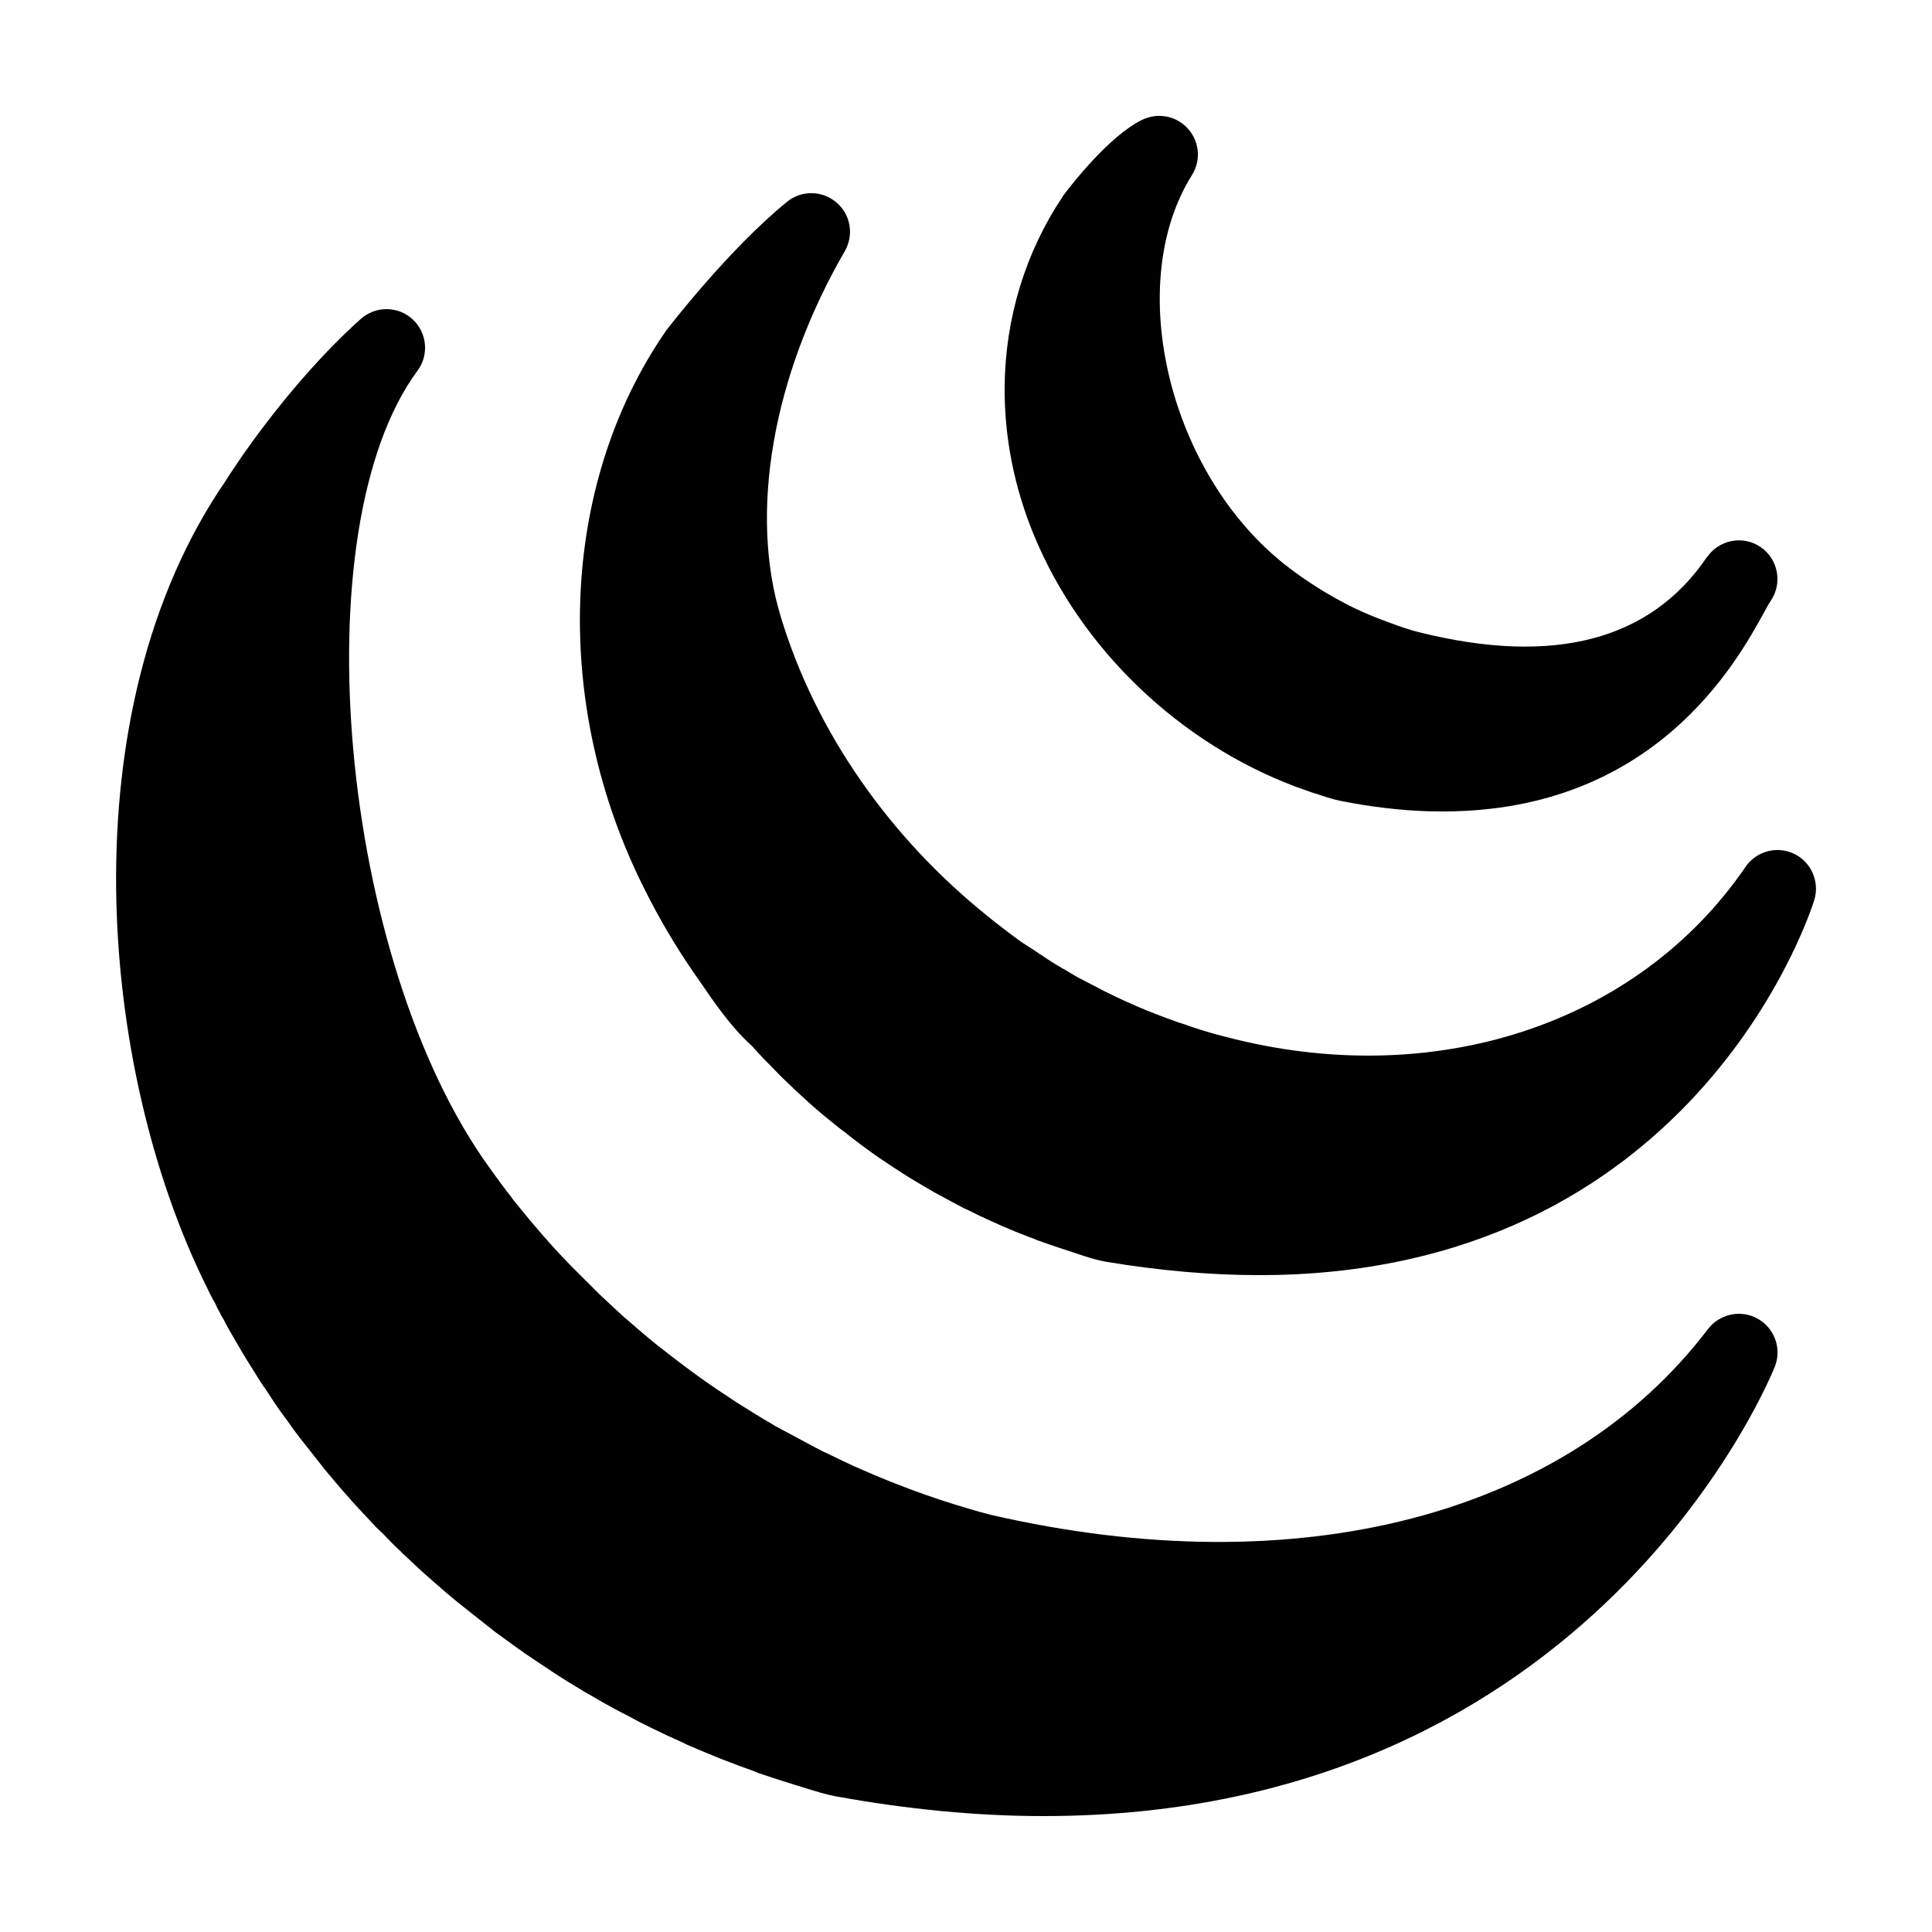
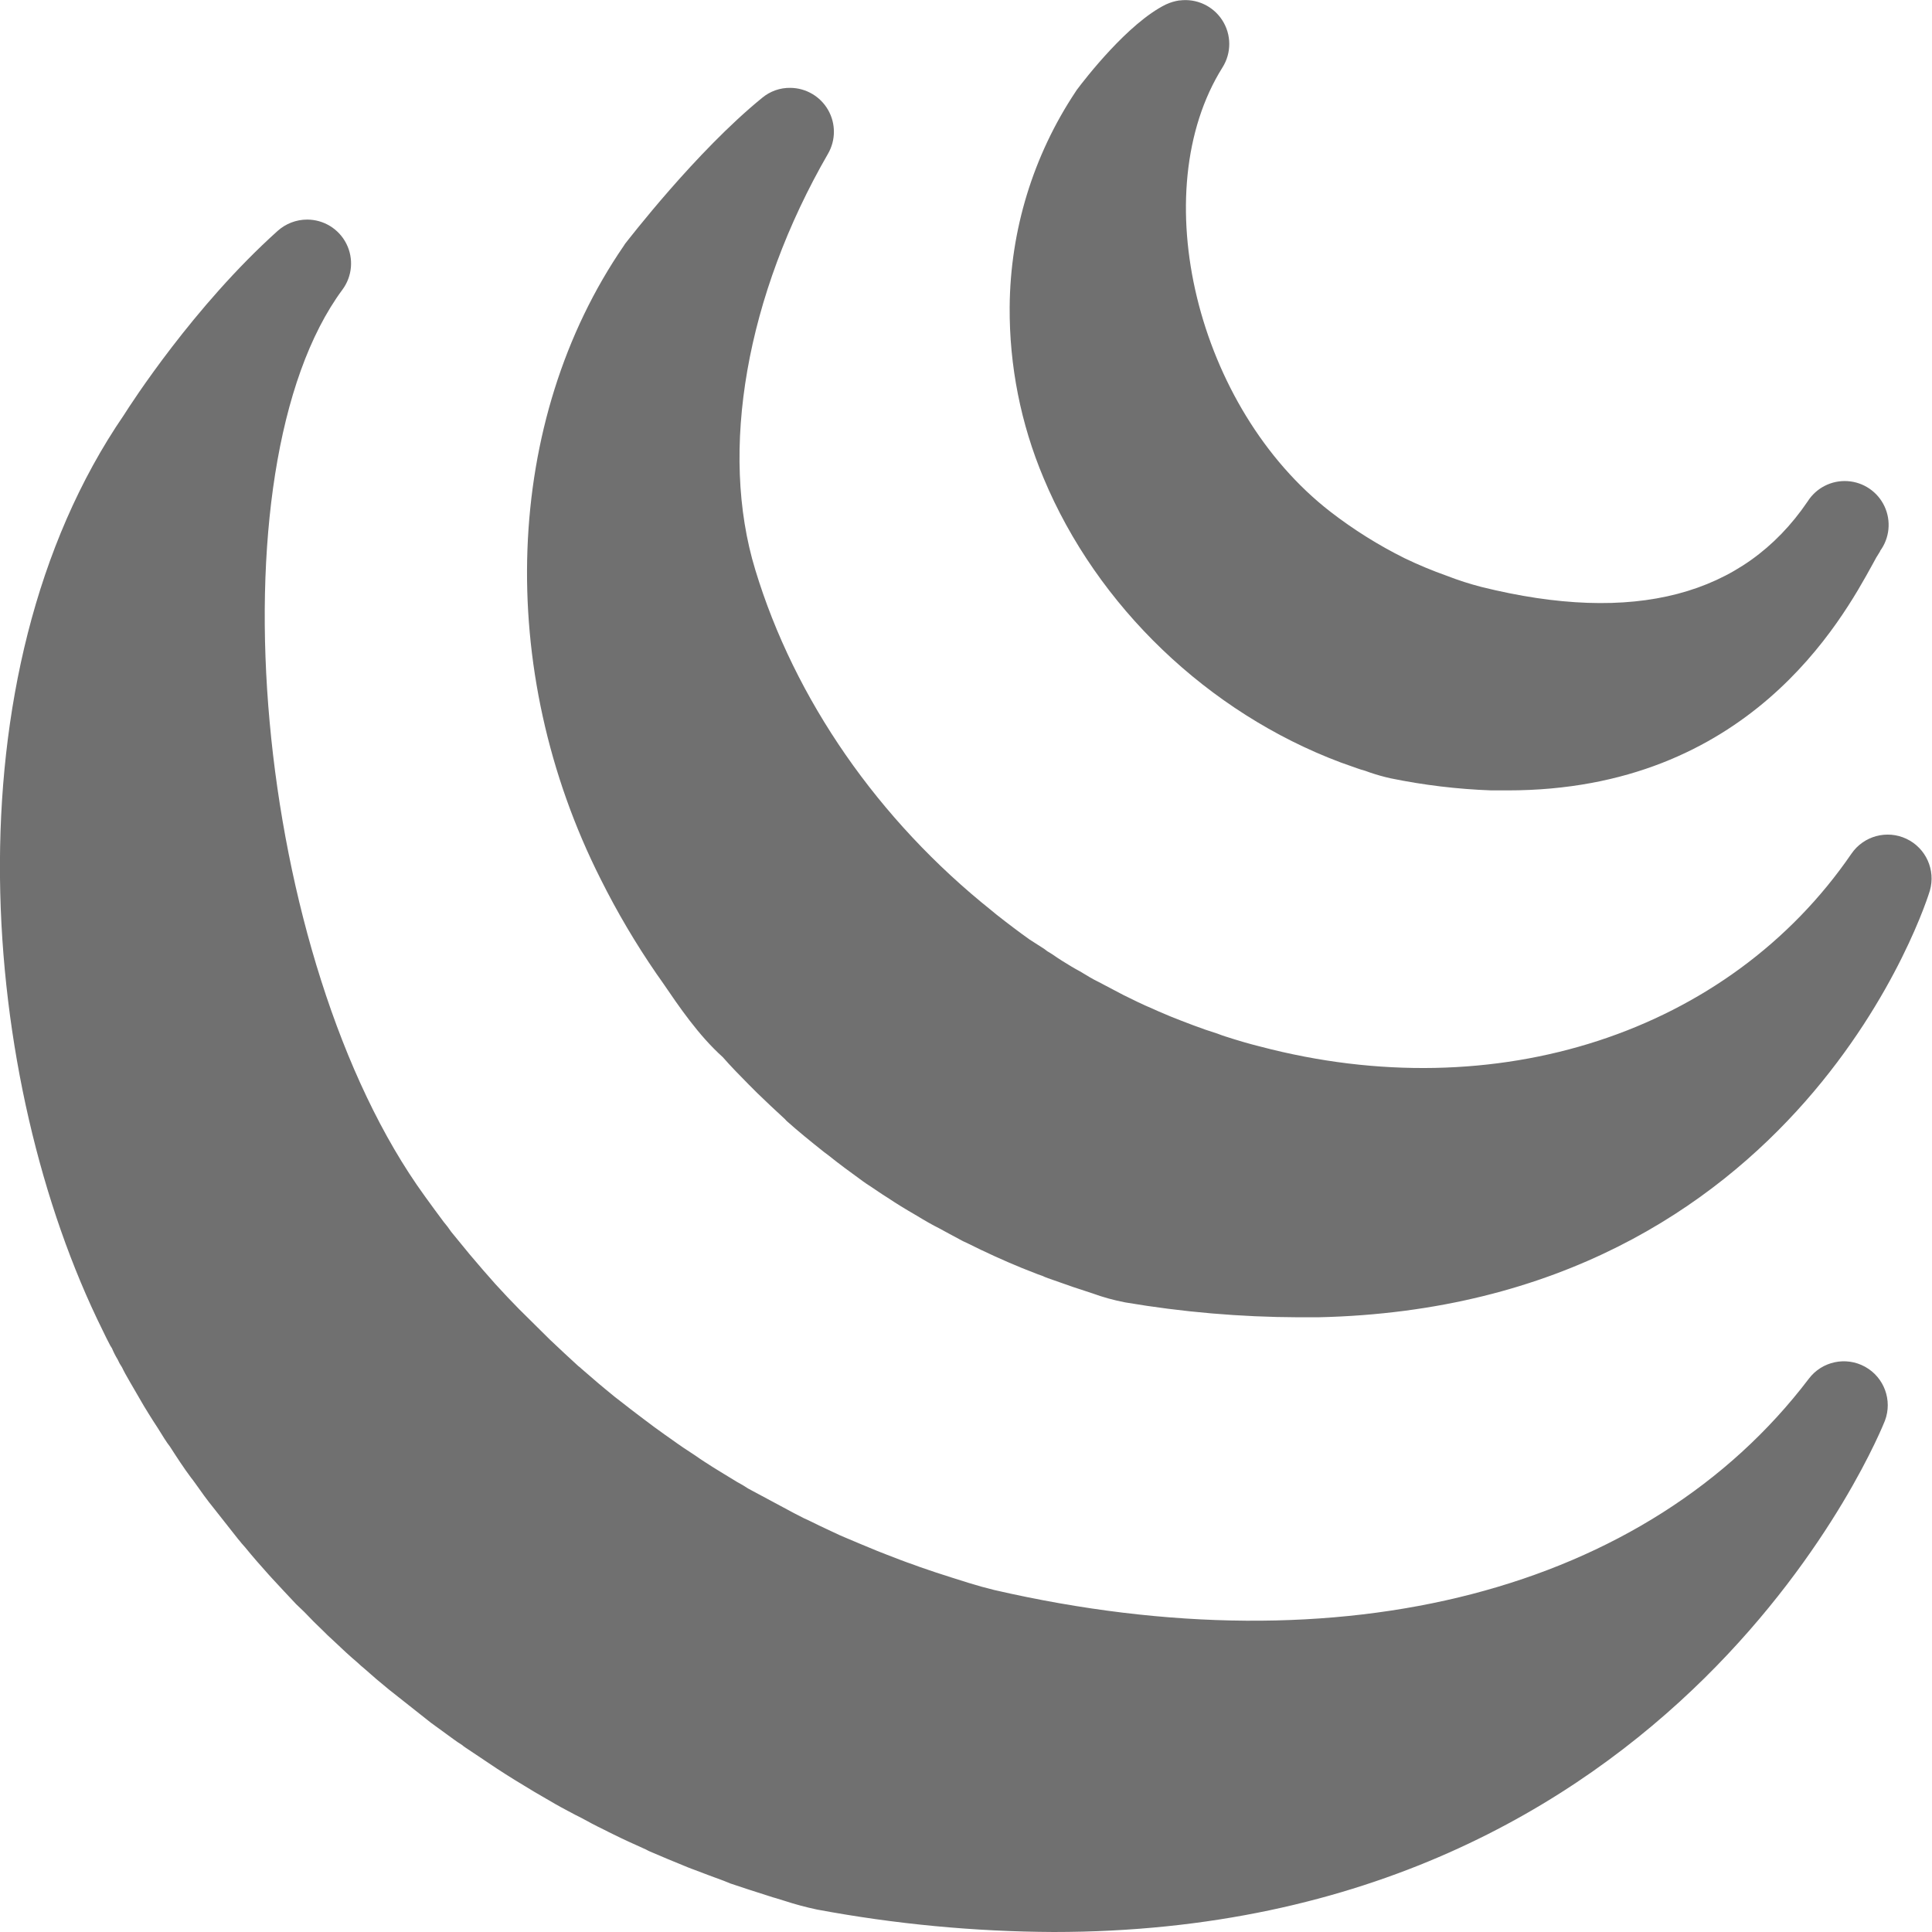
- <svg xmlns="http://www.w3.org/2000/svg" fill="#000000" viewBox="0 0 50 50" width="500px" height="500px">
-   <path d="M 29.867 3.008 C 29.762 3.023 29.656 3.055 29.555 3.102 C 28.695 3.527 27.719 4.793 27.531 5.043 C 27.52 5.059 27.508 5.074 27.5 5.09 C 26.535 6.535 26.02 8.227 26 9.988 C 25.988 11.309 26.246 12.617 26.77 13.879 C 27.988 16.805 30.52 19.227 33.531 20.359 C 33.633 20.395 33.73 20.43 33.906 20.492 C 33.922 20.5 34.07 20.547 34.094 20.551 L 34.203 20.59 C 34.359 20.641 34.52 20.691 34.676 20.723 C 35.469 20.883 36.242 20.973 36.969 20.996 C 37.094 20.996 37.219 21 37.344 21 C 42.824 21 44.949 17.133 45.656 15.844 C 45.727 15.719 45.777 15.617 45.824 15.555 C 45.824 15.551 45.824 15.551 45.828 15.547 C 46.137 15.09 46.02 14.469 45.562 14.156 C 45.109 13.848 44.488 13.965 44.176 14.422 C 44.176 14.422 44.172 14.422 44.172 14.422 C 42.711 16.574 40.211 17.227 36.746 16.367 C 36.488 16.305 36.207 16.207 35.957 16.113 C 35.629 15.996 35.301 15.859 34.996 15.711 C 34.391 15.41 33.82 15.051 33.305 14.652 C 30.258 12.289 29.066 7.371 30.848 4.531 C 31.086 4.152 31.043 3.66 30.742 3.328 C 30.516 3.078 30.188 2.965 29.867 3.008 Z M 21.008 5 C 20.781 4.996 20.551 5.07 20.363 5.227 C 18.852 6.457 17.305 8.473 17.238 8.555 C 17.23 8.57 17.223 8.582 17.211 8.598 C 14.477 12.578 14.27 18.242 16.688 23.027 C 17.066 23.785 17.496 24.508 17.953 25.172 L 18.09 25.367 C 18.477 25.934 18.91 26.574 19.465 27.074 C 19.656 27.293 19.863 27.504 20.066 27.707 L 20.164 27.809 L 20.246 27.891 C 20.453 28.09 20.664 28.293 20.883 28.488 C 20.883 28.488 20.887 28.488 20.887 28.488 C 20.902 28.512 20.926 28.527 20.945 28.547 C 21.191 28.766 21.441 28.973 21.773 29.234 L 21.863 29.301 C 22.121 29.508 22.383 29.703 22.652 29.895 C 22.68 29.914 22.707 29.934 22.734 29.953 C 22.828 30.016 22.922 30.074 23.016 30.141 L 23.109 30.203 L 23.219 30.273 C 23.418 30.406 23.613 30.527 23.891 30.688 C 24.07 30.797 24.262 30.906 24.387 30.969 C 24.441 31 24.5 31.031 24.637 31.105 L 24.941 31.266 C 24.957 31.273 25.027 31.305 25.043 31.312 C 25.242 31.414 25.449 31.512 25.656 31.605 L 25.973 31.746 C 26.18 31.836 26.391 31.922 26.648 32.02 L 26.766 32.062 C 26.773 32.07 26.871 32.105 26.879 32.109 C 27.066 32.176 27.258 32.242 27.449 32.305 L 27.887 32.449 C 28.105 32.523 28.359 32.609 28.637 32.656 C 30 32.883 31.324 33 32.578 33 C 32.727 33 32.875 32.996 33.02 32.996 C 44.059 32.754 46.93 23.375 46.957 23.281 C 47.094 22.809 46.871 22.305 46.426 22.094 C 45.98 21.883 45.449 22.031 45.172 22.438 C 42.375 26.523 37.086 28.25 31.699 26.828 C 31.449 26.766 31.207 26.695 30.906 26.598 C 30.855 26.582 30.812 26.566 30.73 26.535 C 30.555 26.48 30.383 26.422 30.188 26.348 L 29.91 26.242 C 29.75 26.18 29.59 26.117 29.395 26.031 L 29.266 25.973 C 29.027 25.871 28.797 25.758 28.59 25.656 L 28.02 25.359 C 27.891 25.297 27.777 25.227 27.602 25.121 L 27.504 25.066 L 27.406 25.008 C 27.262 24.922 27.117 24.832 26.984 24.738 L 26.891 24.68 C 26.883 24.676 26.805 24.621 26.797 24.613 C 26.68 24.539 26.566 24.465 26.457 24.395 C 26.215 24.223 25.977 24.043 25.699 23.824 L 25.59 23.734 C 23.012 21.676 21.105 18.926 20.211 15.977 C 19.379 13.27 19.996 9.727 21.863 6.5 C 22.105 6.082 22.016 5.551 21.645 5.238 C 21.461 5.082 21.234 5 21.008 5 Z M 10.004 8 C 9.766 8 9.523 8.086 9.332 8.258 C 7.422 9.973 5.992 12.195 5.836 12.449 C 1.75 18.398 2.539 27.645 5.344 33.297 C 5.398 33.414 5.457 33.527 5.516 33.641 L 5.555 33.703 C 5.605 33.816 5.664 33.934 5.684 33.957 C 5.715 34.031 5.762 34.113 5.781 34.137 C 5.828 34.234 5.875 34.32 5.961 34.469 L 6.281 35.02 C 6.328 35.094 6.375 35.172 6.391 35.199 C 6.453 35.301 6.52 35.406 6.586 35.512 L 6.742 35.762 C 6.789 35.836 6.836 35.902 6.867 35.941 C 7.023 36.184 7.18 36.426 7.352 36.656 C 7.359 36.668 7.367 36.676 7.375 36.684 L 7.438 36.77 C 7.578 36.973 7.723 37.168 7.852 37.328 L 8.422 38.051 C 8.43 38.059 8.492 38.133 8.496 38.141 L 8.578 38.234 C 8.75 38.445 8.934 38.656 9.117 38.859 C 9.145 38.891 9.172 38.918 9.199 38.949 C 9.375 39.141 9.555 39.332 9.742 39.531 L 9.922 39.703 C 10.07 39.859 10.219 40.012 10.375 40.156 C 10.375 40.16 10.449 40.23 10.449 40.23 L 10.605 40.375 C 10.793 40.555 10.988 40.734 11.137 40.859 C 11.145 40.871 11.285 40.992 11.297 41 C 11.48 41.164 11.664 41.32 11.852 41.473 L 12.809 42.23 C 12.969 42.348 13.133 42.465 13.32 42.602 C 13.383 42.648 13.449 42.695 13.516 42.738 C 13.543 42.762 13.574 42.785 13.594 42.797 L 14.312 43.277 C 14.574 43.449 14.836 43.609 15.156 43.801 L 15.328 43.898 C 15.527 44.016 15.73 44.133 15.922 44.234 C 16.035 44.297 16.148 44.352 16.246 44.402 C 16.383 44.477 16.531 44.559 16.758 44.668 C 16.777 44.68 16.938 44.758 16.957 44.766 C 17.184 44.879 17.414 44.984 17.703 45.113 C 17.703 45.117 17.797 45.16 17.797 45.16 C 18.062 45.273 18.32 45.383 18.66 45.52 C 18.715 45.543 18.77 45.562 18.781 45.566 C 19.023 45.66 19.277 45.754 19.484 45.828 C 19.504 45.836 19.609 45.879 19.629 45.887 C 19.906 45.98 20.18 46.07 20.531 46.18 C 20.59 46.199 20.652 46.219 20.66 46.219 L 20.859 46.281 C 21.102 46.355 21.344 46.434 21.605 46.484 C 23.465 46.824 25.281 47 27 47 L 27.004 47 C 41.328 47 45.891 35.473 45.938 35.355 C 46.113 34.891 45.922 34.367 45.484 34.125 C 45.055 33.887 44.508 34 44.203 34.395 C 40.527 39.234 33.594 41.031 25.656 39.207 C 25.465 39.16 25.27 39.105 25.078 39.047 L 24.703 38.934 C 24.449 38.855 24.195 38.77 23.949 38.684 C 23.945 38.684 23.832 38.641 23.832 38.641 C 23.613 38.566 23.395 38.48 23.203 38.406 L 22.984 38.32 C 22.742 38.223 22.5 38.121 22.266 38.016 L 22.129 37.957 C 21.918 37.859 21.715 37.766 21.512 37.664 C 21.496 37.656 21.336 37.578 21.32 37.574 C 21.18 37.504 21.039 37.43 20.859 37.332 L 20.043 36.895 C 19.961 36.84 19.875 36.789 19.793 36.746 C 19.547 36.594 19.293 36.441 19.043 36.281 C 18.984 36.246 18.934 36.207 18.836 36.141 C 18.664 36.031 18.496 35.918 18.25 35.746 L 18.152 35.676 C 17.984 35.559 17.82 35.434 17.684 35.332 C 17.598 35.27 17.512 35.199 17.371 35.094 C 17.246 34.996 17.121 34.902 17.004 34.809 L 16.785 34.629 C 16.602 34.48 16.43 34.324 16.25 34.172 C 16.227 34.148 16.207 34.133 16.18 34.113 C 15.98 33.93 15.777 33.746 15.535 33.516 L 14.828 32.812 C 14.656 32.637 14.484 32.457 14.289 32.242 C 14.109 32.043 13.938 31.844 13.707 31.57 L 13.285 31.055 C 13.234 30.98 13.18 30.906 13.113 30.828 C 12.969 30.633 12.824 30.441 12.68 30.238 C 8.789 24.879 7.773 13.691 10.805 9.594 C 11.109 9.184 11.055 8.605 10.672 8.258 C 10.484 8.086 10.242 8 10.004 8 Z" />
+ <svg xmlns="http://www.w3.org/2000/svg" id="レイヤー_1" data-name="レイヤー 1" viewBox="0 0 439.92 440.01">
+   <defs>
+     <style>.cls-1{fill:#707070;}</style>
+   </defs>
+   <path class="cls-1" d="M298.67,30.08a11.19,11.19,0,0,0-3.12.94c-8.6,4.25-18.36,16.91-20.24,19.41a4.22,4.22,0,0,0-.31.47,89.68,89.68,0,0,0-15,49,98.61,98.61,0,0,0,7.7,38.91c12.18,29.26,37.5,53.48,67.61,64.8l3.75,1.33c.16.08,1.64.55,1.88.59l1.09.39a44,44,0,0,0,4.73,1.33A138.75,138.75,0,0,0,369.69,210c1.25,0,2.5,0,3.75,0,54.8,0,76.05-38.67,83.12-51.56a33.39,33.39,0,0,1,1.68-2.89s0,0,0-.08a10,10,0,1,0-16.52-11.25h0c-14.61,21.52-39.61,28.05-74.26,19.45a69.64,69.64,0,0,1-7.89-2.54,96.59,96.59,0,0,1-9.61-4,101.67,101.67,0,0,1-16.91-10.59c-30.47-23.63-42.39-72.81-24.57-101.21a10,10,0,0,0-9.81-15.23ZM210.08,50a9.76,9.76,0,0,0-6.45,2.27c-15.11,12.3-30.58,32.46-31.25,33.28a3,3,0,0,1-.27.43c-27.34,39.8-29.41,96.44-5.23,144.29a178.7,178.7,0,0,0,12.65,21.45l1.37,1.95c3.87,5.67,8.2,12.07,13.75,17.07,1.91,2.19,4,4.3,6,6.33l1,1,.82.82c2.07,2,4.18,4,6.37,6h0a4,4,0,0,0,.58.59c2.46,2.19,5,4.26,8.28,6.87l.9.67c2.58,2.07,5.2,4,7.89,5.94l.82.58c.94.63,1.88,1.21,2.82,1.88l.93.62,1.1.7c2,1.33,3.94,2.54,6.72,4.14,1.79,1.1,3.71,2.19,5,2.82.54.31,1.13.62,2.5,1.36l3,1.61,1,.46c2,1,4.06,2,6.13,2.93l3.17,1.41c2.07.9,4.18,1.76,6.75,2.74l1.18.42c.07.08,1,.43,1.13.47,1.87.67,3.79,1.33,5.7,2l4.38,1.44a48,48,0,0,0,7.5,2.07A241,241,0,0,0,325.78,330c1.49,0,3,0,4.42,0,110.39-2.42,139.1-96.21,139.37-97.15a10,10,0,0,0-17.85-8.44c-28,40.86-80.86,58.13-134.73,43.91-2.5-.62-4.92-1.33-7.93-2.3-.51-.16-.94-.32-1.76-.63-1.75-.55-3.47-1.13-5.42-1.87l-2.78-1.06c-1.6-.62-3.2-1.25-5.15-2.11l-1.29-.58c-2.39-1-4.69-2.15-6.76-3.17l-5.7-3c-1.29-.62-2.43-1.32-4.18-2.38l-1-.55-1-.58c-1.44-.86-2.89-1.76-4.22-2.7l-.93-.58c-.08,0-.86-.59-.94-.67-1.17-.74-2.31-1.48-3.4-2.18-2.42-1.72-4.8-3.52-7.58-5.71l-1.09-.9c-25.78-20.58-44.85-48.08-53.79-77.57C193.79,132.7,200,97.27,218.63,65a10,10,0,0,0-8.55-15ZM100,80a10.06,10.06,0,0,0-6.72,2.58c-19.1,17.15-33.4,39.37-35,41.91C17.5,184,25.39,276.45,53.44,333c.54,1.17,1.13,2.3,1.72,3.44l.39.62a18.17,18.17,0,0,0,1.29,2.54,10.27,10.27,0,0,0,1,1.8c.47,1,.94,1.83,1.8,3.32l3.2,5.51c.47.74.94,1.52,1.1,1.79.62,1,1.29,2.07,2,3.13l1.56,2.5c.47.74.94,1.4,1.25,1.79,1.56,2.43,3.13,4.85,4.85,7.15a1.32,1.32,0,0,0,.23.28l.63.86c1.4,2,2.85,4,4.14,5.58l5.7,7.23c.08.08.7.82.74.9l.82.93c1.72,2.11,3.56,4.22,5.39,6.25.28.32.55.59.82.9,1.76,1.92,3.56,3.83,5.43,5.82l1.8,1.72c1.48,1.56,3,3.09,4.53,4.53,0,0,.74.74.74.74l1.56,1.45c1.88,1.8,3.83,3.59,5.32,4.84.08.12,1.48,1.33,1.6,1.41,1.83,1.64,3.67,3.2,5.55,4.73l9.57,7.57c1.6,1.18,3.24,2.35,5.11,3.72.63.46,1.29.93,2,1.36a5.91,5.91,0,0,0,.78.59l7.18,4.8c2.62,1.72,5.24,3.32,8.44,5.24l1.72,1c2,1.18,4,2.35,5.94,3.36,1.13.63,2.26,1.18,3.24,1.68,1.37.75,2.85,1.57,5.12,2.66.19.12,1.8.9,2,1,2.27,1.13,4.57,2.18,7.46,3.47a10.3,10.3,0,0,0,.94.47c2.65,1.13,5.23,2.23,8.63,3.6.55.23,1.1.42,1.21.46,2.42.94,5,1.88,7,2.62l1.45.59c2.77.93,5.51,1.83,9,2.93.59.19,1.21.39,1.29.39l2,.62a71.5,71.5,0,0,0,7.46,2A301.66,301.66,0,0,0,270,470h0c143.24,0,188.87-115.27,189.34-116.45A10,10,0,0,0,442,344c-36.76,48.39-106.09,66.36-185.47,48.12-1.91-.47-3.86-1-5.78-1.6L247,389.34c-2.54-.79-5.08-1.64-7.54-2.5,0,0-1.17-.43-1.17-.43-2.19-.75-4.37-1.61-6.29-2.35l-2.19-.86c-2.42-1-4.84-2-7.18-3l-1.37-.59c-2.11-1-4.14-1.91-6.17-2.93-.16-.08-1.76-.86-1.92-.9-1.4-.7-2.81-1.44-4.61-2.42L200.43,369a27.4,27.4,0,0,0-2.5-1.49c-2.46-1.52-5-3-7.5-4.65-.59-.35-1.09-.74-2.07-1.4-1.72-1.1-3.4-2.23-5.86-4l-1-.7c-1.68-1.17-3.32-2.42-4.68-3.44-.86-.62-1.72-1.33-3.13-2.38-1.25-1-2.5-1.92-3.67-2.85l-2.19-1.8c-1.83-1.49-3.55-3.05-5.35-4.57a5,5,0,0,0-.7-.59c-2-1.83-4-3.67-6.45-6l-7.07-7c-1.72-1.75-3.44-3.55-5.39-5.7-1.8-2-3.51-4-5.82-6.72l-4.22-5.15a24.71,24.71,0,0,0-1.72-2.27c-1.44-1.95-2.89-3.87-4.33-5.9C87.89,248.79,77.73,136.91,108.05,95.94A10,10,0,0,0,100,80Z" transform="translate(-30.05 -29.99)" />
</svg>
